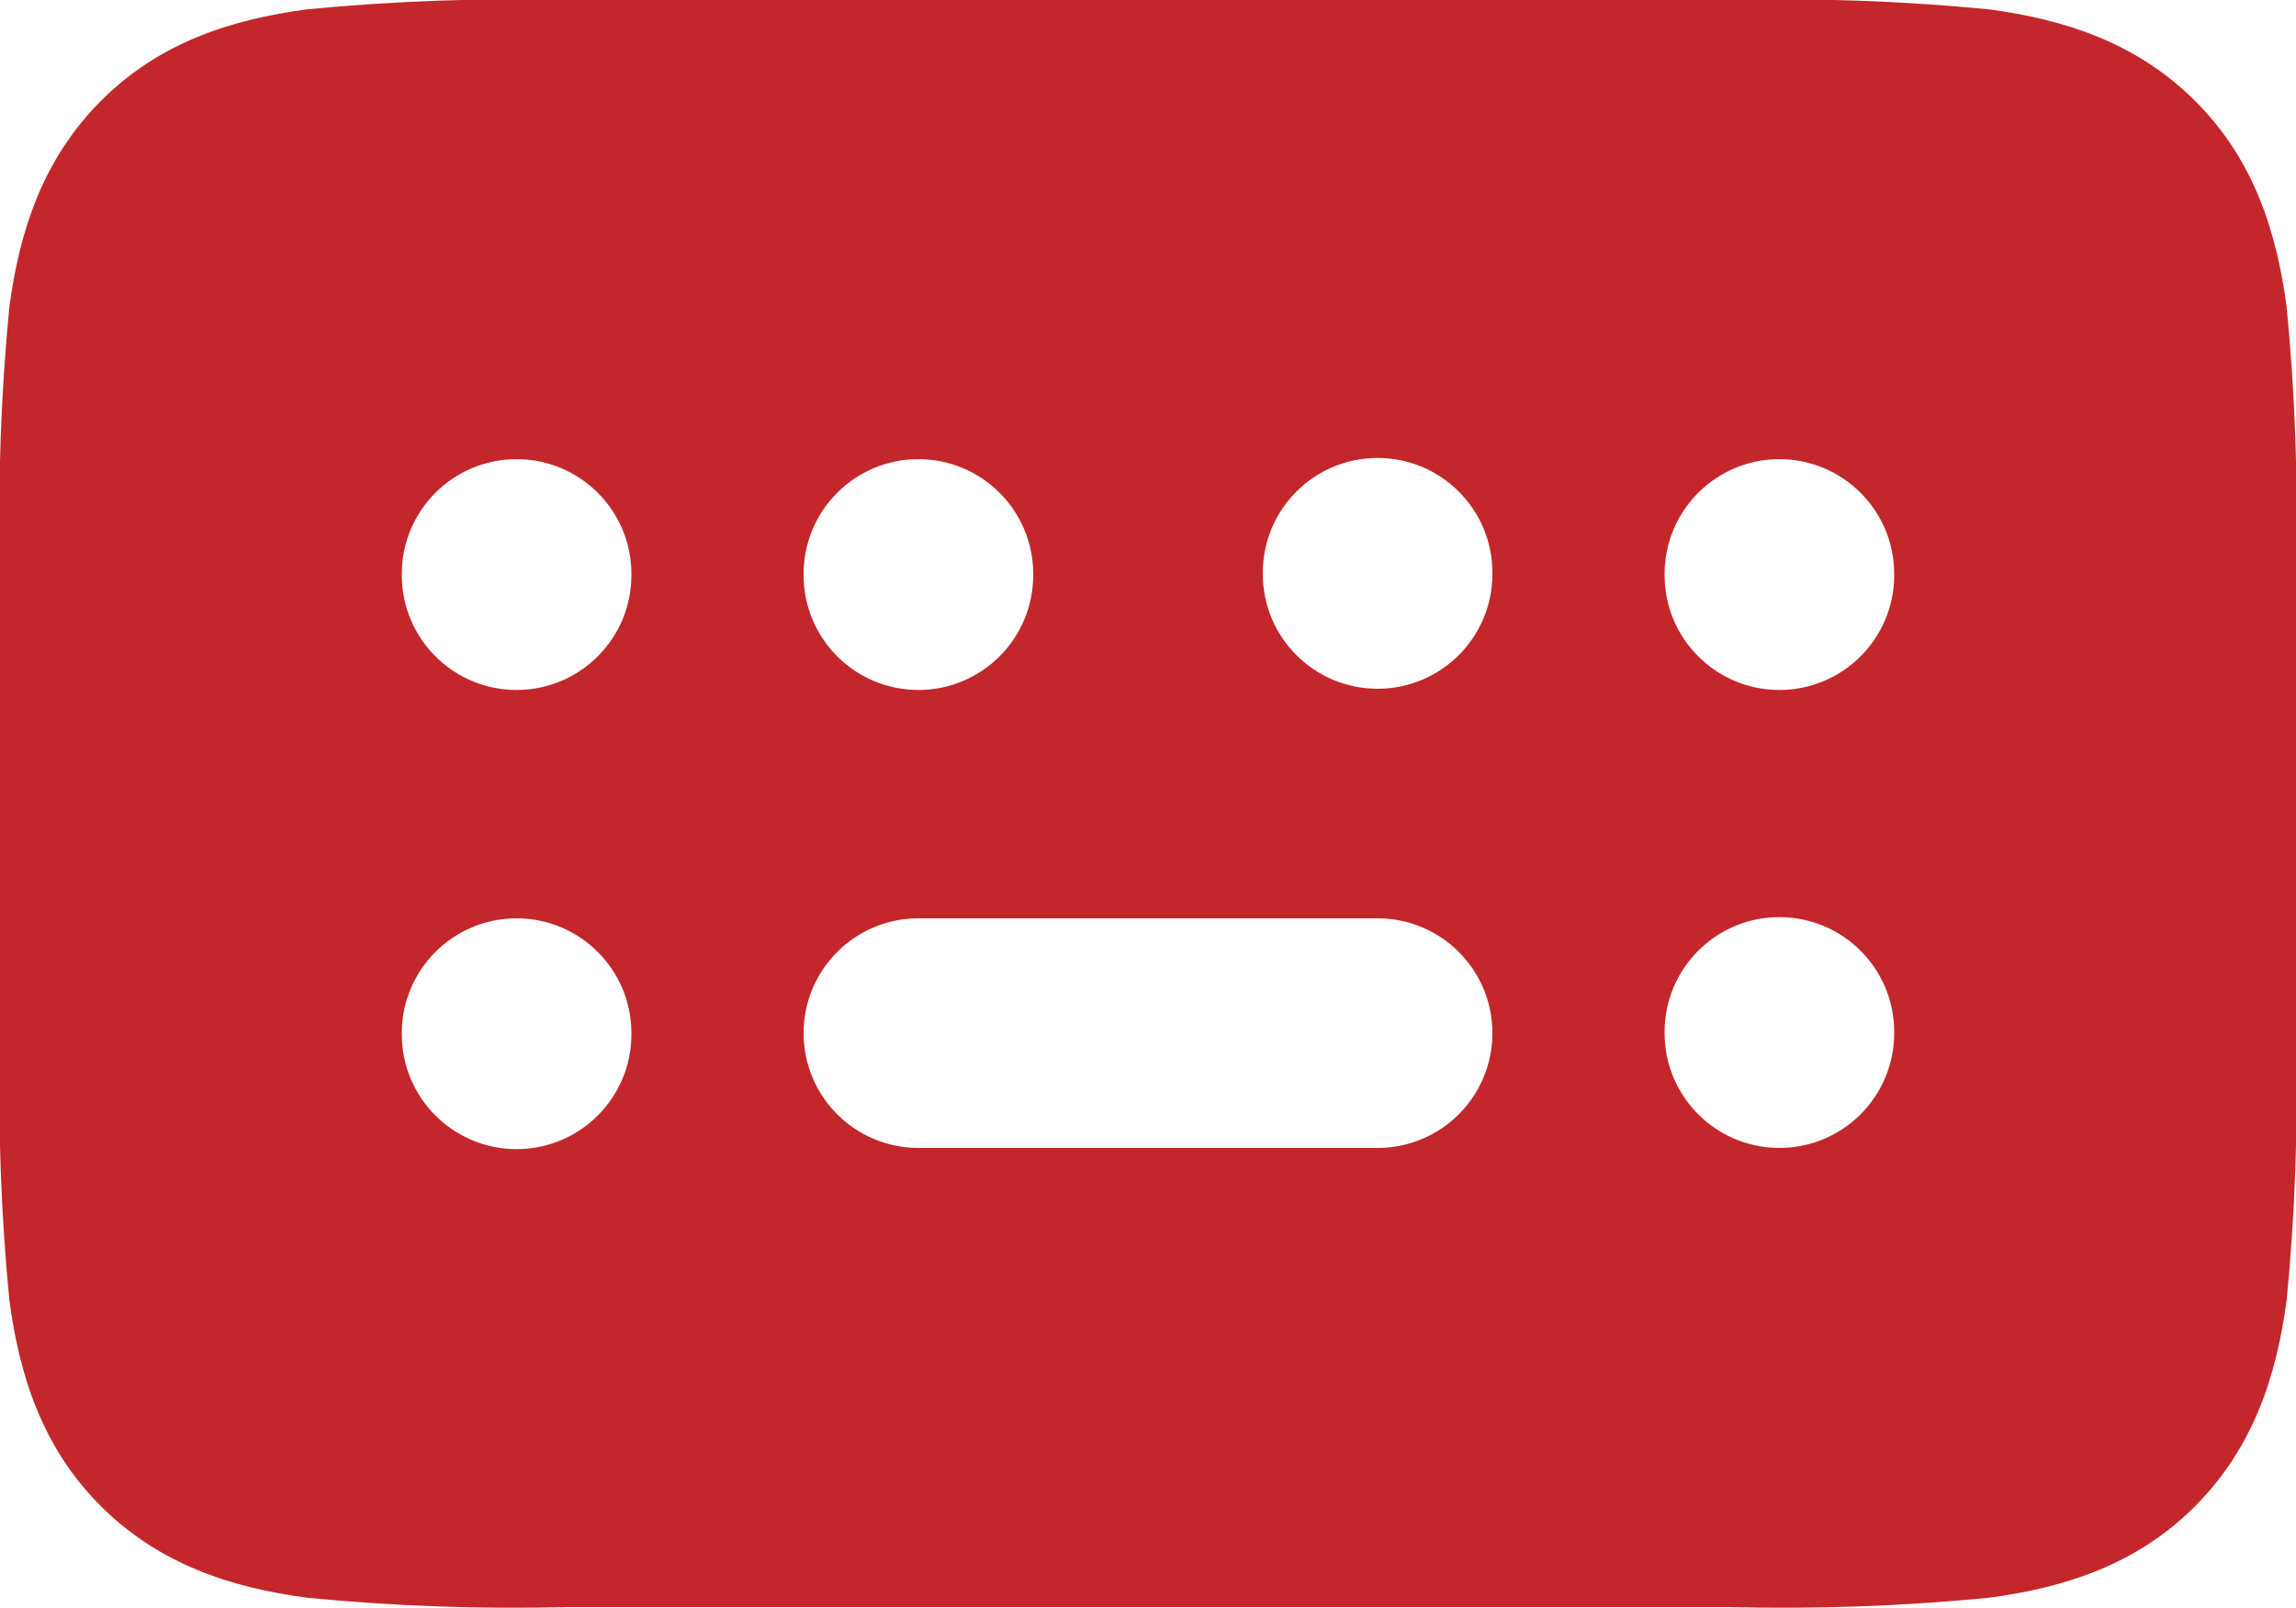
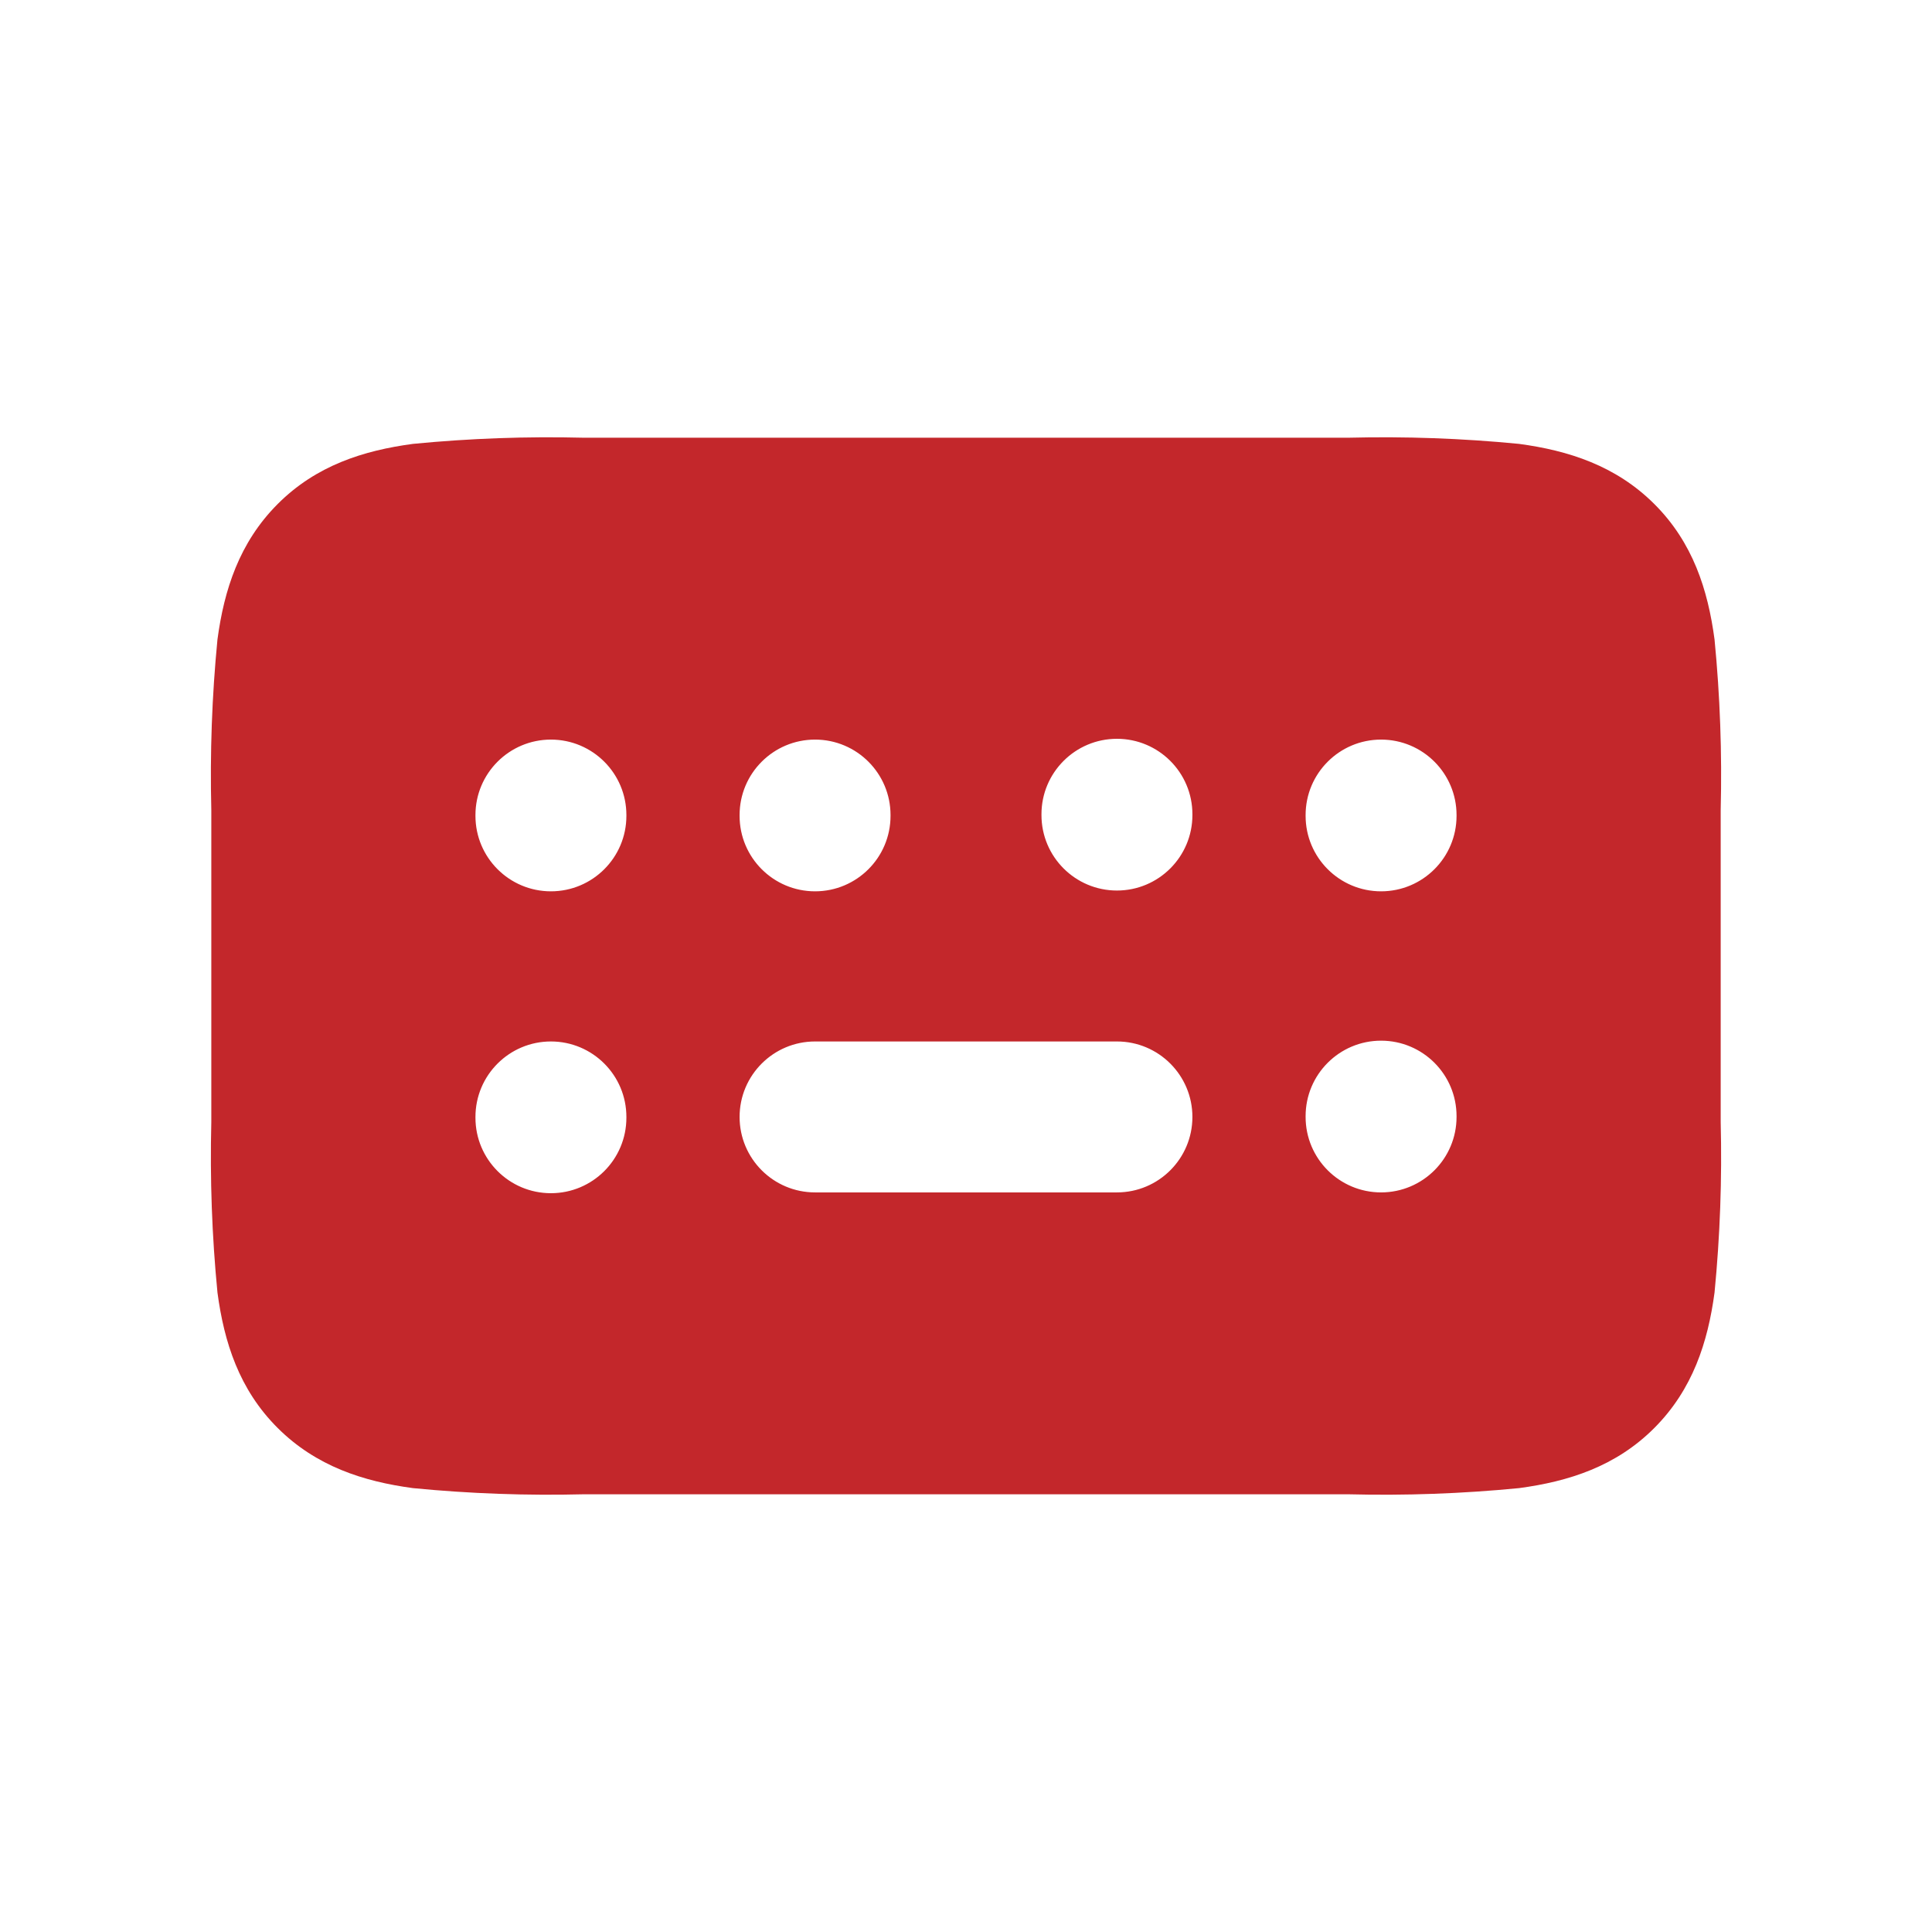
- <svg xmlns="http://www.w3.org/2000/svg" id="Layer_1" data-name="Layer 1" viewBox="0 0 152 106.4">
+ <svg xmlns="http://www.w3.org/2000/svg" id="Layer_1" data-name="Layer 1" viewBox="-21.28 -44.08 194.56 194.56">
  <defs>
    <style>.cls-1{fill:#c3272b;fill-rule:evenodd;}</style>
  </defs>
  <path class="cls-1" d="M176,84.8v-.5a140.9,140.9,0,0,0-.62-17.19c-.67-5-2.18-9.76-6.06-13.63s-8.65-5.39-13.63-6.06a140.9,140.9,0,0,0-17.19-.62h-77a140.9,140.9,0,0,0-17.19.62c-5,.67-9.76,2.18-13.63,6.06s-5.39,8.65-6.06,13.63A140.9,140.9,0,0,0,24,84.3h0v31.4h0a140.9,140.9,0,0,0,.62,17.19c.67,5,2.18,9.76,6.06,13.63s8.65,5.39,13.63,6.06a140.9,140.9,0,0,0,17.19.62h77a140.9,140.9,0,0,0,17.19-.62c5-.67,9.76-2.18,13.63-6.06s5.39-8.65,6.06-13.63A140.9,140.9,0,0,0,176,115.7Zm-60.8,38a7.6,7.6,0,0,0,0-15.2H84.8a7.6,7.6,0,0,0,0,15.2Zm26.6-45.6a7.6,7.6,0,0,1,7.6,7.6v.08a7.6,7.6,0,1,1-15.2,0V84.8A7.6,7.6,0,0,1,141.8,77.2Zm-19,7.52a7.6,7.6,0,1,0-15.2,0v.08a7.6,7.6,0,0,0,15.2,0Zm19,22.8a7.6,7.6,0,0,1,7.6,7.6v.08a7.6,7.6,0,1,1-15.2,0v-.08A7.6,7.6,0,0,1,141.8,107.52Zm-76,7.68a7.6,7.6,0,1,0-15.2,0v.08a7.6,7.6,0,1,0,15.2,0Zm19-38a7.6,7.6,0,0,1,7.6,7.6v.08a7.6,7.6,0,0,1-15.2,0V84.8A7.6,7.6,0,0,1,84.8,77.2Zm-19,7.6a7.6,7.6,0,1,0-15.2,0v.08a7.6,7.6,0,0,0,15.2,0Z" transform="translate(-24 -46.8)" />
</svg>
